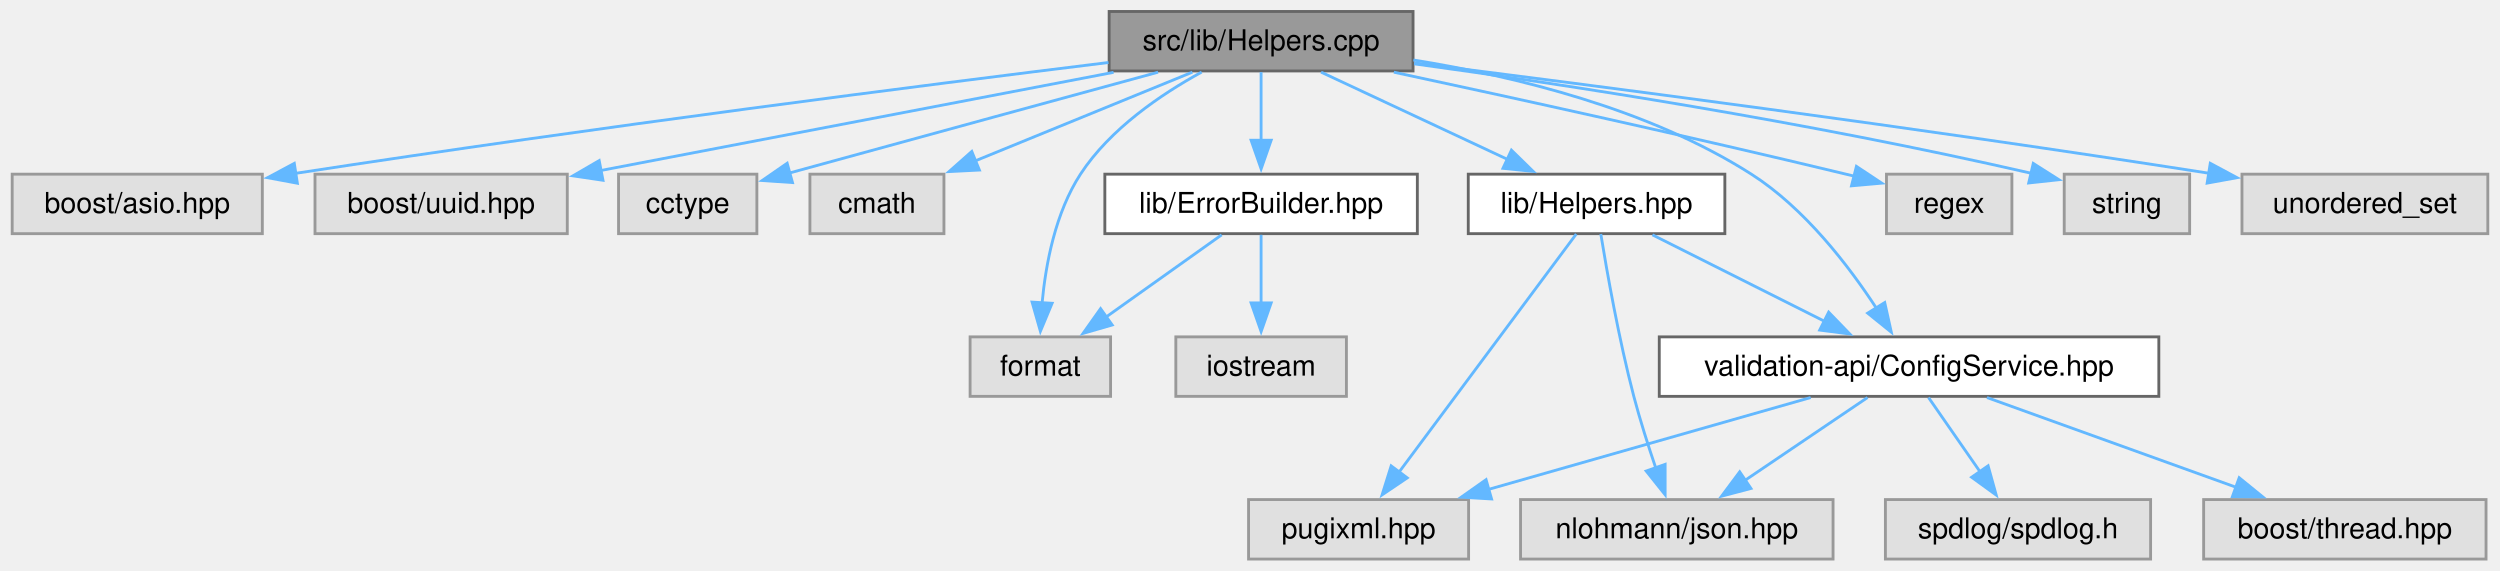
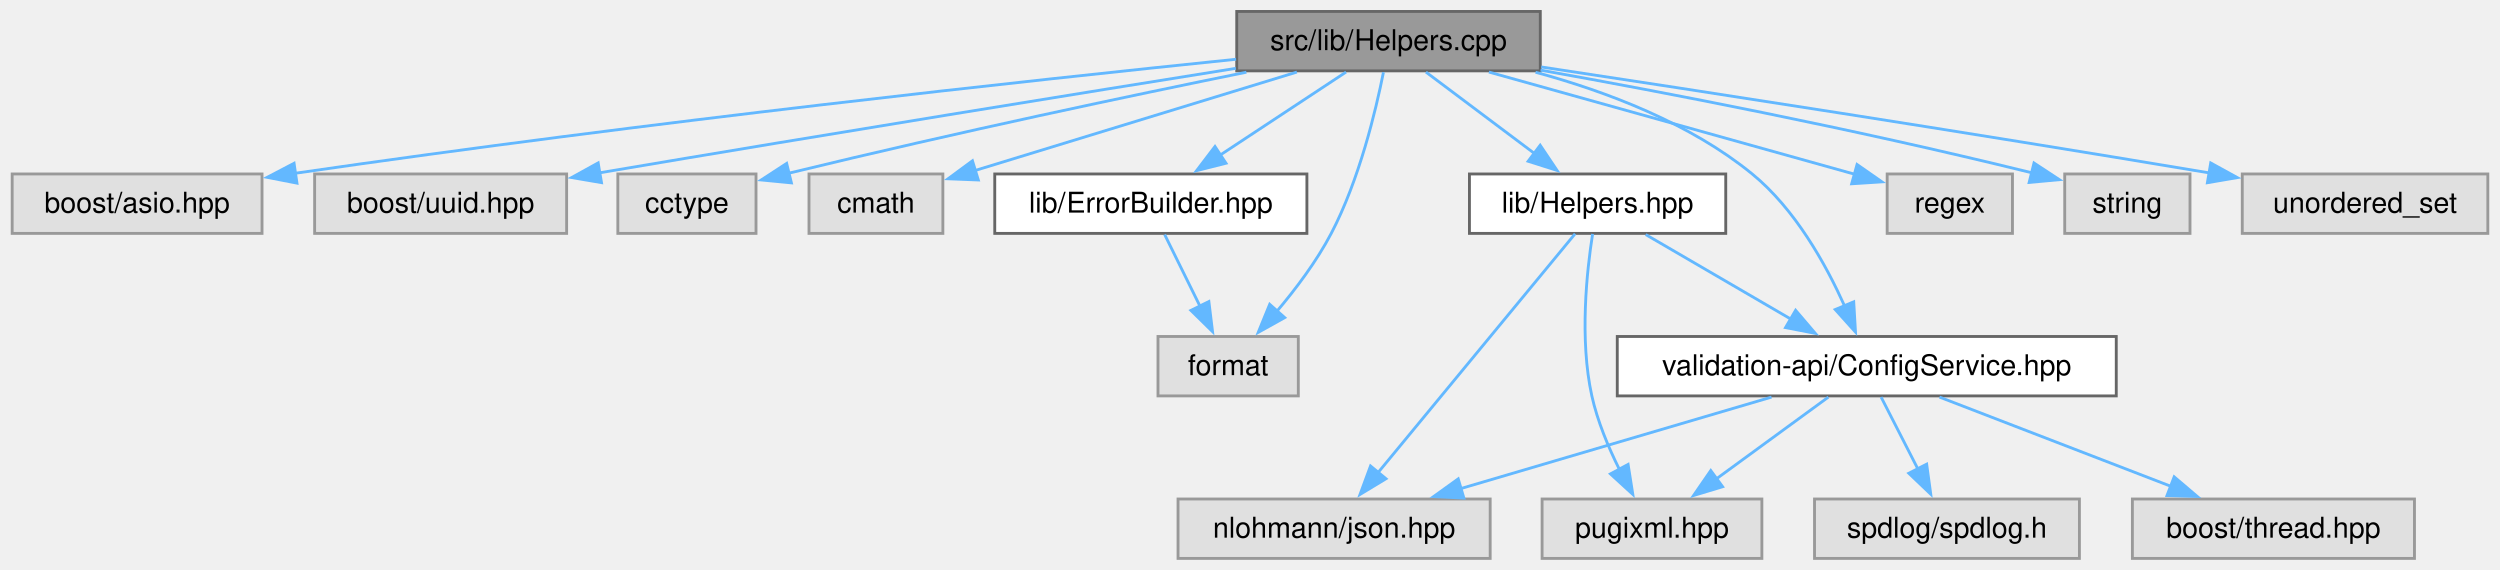
- <svg xmlns="http://www.w3.org/2000/svg" xmlns:xlink="http://www.w3.org/1999/xlink" width="872pt" height="199pt" viewBox="0.00 0.00 871.50 199.00">
+ <svg xmlns="http://www.w3.org/2000/svg" xmlns:xlink="http://www.w3.org/1999/xlink" width="873pt" height="199pt" viewBox="0.00 0.00 872.50 199.00">
  <g id="graph0" class="graph" transform="scale(1 1) rotate(0) translate(4 195)">
    <g id="Node000001" class="node">
      <g id="a_Node000001">
        <a xlink:title=" ">
-           <polygon fill="#999999" stroke="#666666" points="488.62,-191 382.62,-191 382.62,-170.25 488.62,-170.25 488.62,-191" />
-           <text text-anchor="middle" x="435.62" y="-177.5" font-family="Helvetica,sans-Serif" font-size="10.00">src/lib/Helpers.cpp</text>
+           <polygon fill="#999999" stroke="#666666" points="533.62,-191 427.62,-191 427.62,-170.25 533.62,-170.25 533.62,-191" />
+           <text text-anchor="middle" x="480.62" y="-177.5" font-family="Helvetica,sans-Serif" font-size="10.00">src/lib/Helpers.cpp</text>
        </a>
      </g>
    </g>
    <g id="Node000002" class="node">
      <g id="a_Node000002">
        <a xlink:title=" ">
          <polygon fill="#e0e0e0" stroke="#999999" points="87.25,-134.25 0,-134.25 0,-113.5 87.25,-113.5 87.25,-134.25" />
          <text text-anchor="middle" x="43.62" y="-120.75" font-family="Helvetica,sans-Serif" font-size="10.00">boost/asio.hpp</text>
        </a>
      </g>
    </g>
    <g id="edge1_Node000001_Node000002" class="edge">
      <g id="a_edge1_Node000001_Node000002">
        <a xlink:title=" ">
-           <path fill="none" stroke="#63b8ff" d="M382.39,-173.2C317.83,-165.26 205.42,-150.92 98.85,-134.54" />
-           <polygon fill="#63b8ff" stroke="#63b8ff" points="99.47,-131.09 89.06,-133.02 98.4,-138.01 99.47,-131.09" />
+           <path fill="none" stroke="#63b8ff" d="M427.39,-174.31C355.31,-166.9 222.42,-152.48 98.73,-134.48" />
+           <polygon fill="#63b8ff" stroke="#63b8ff" points="99.45,-131.05 89.05,-133.07 98.44,-137.98 99.45,-131.05" />
        </a>
      </g>
    </g>
    <g id="Node000003" class="node">
      <g id="a_Node000003">
        <a xlink:title=" ">
          <polygon fill="#e0e0e0" stroke="#999999" points="193.62,-134.25 105.62,-134.25 105.62,-113.5 193.62,-113.5 193.62,-134.25" />
          <text text-anchor="middle" x="149.62" y="-120.75" font-family="Helvetica,sans-Serif" font-size="10.00">boost/uuid.hpp</text>
        </a>
      </g>
    </g>
    <g id="edge2_Node000001_Node000003" class="edge">
      <g id="a_edge2_Node000001_Node000003">
        <a xlink:title=" ">
-           <path fill="none" stroke="#63b8ff" d="M384.16,-169.77C333.67,-160.11 256.91,-145.41 205.09,-135.49" />
-           <polygon fill="#63b8ff" stroke="#63b8ff" points="206.07,-132.12 195.59,-133.67 204.75,-138.99 206.07,-132.12" />
+           <path fill="none" stroke="#63b8ff" d="M427.3,-171.14C373.71,-162.56 288.45,-148.78 205.08,-134.65" />
+           <polygon fill="#63b8ff" stroke="#63b8ff" points="205.8,-131.22 195.36,-133 204.63,-138.12 205.8,-131.22" />
        </a>
      </g>
    </g>
    <g id="Node000004" class="node">
      <g id="a_Node000004">
        <a xlink:title=" ">
          <polygon fill="#e0e0e0" stroke="#999999" points="259.75,-134.25 211.5,-134.25 211.5,-113.5 259.75,-113.5 259.75,-134.25" />
          <text text-anchor="middle" x="235.62" y="-120.75" font-family="Helvetica,sans-Serif" font-size="10.00">cctype</text>
        </a>
      </g>
    </g>
    <g id="edge3_Node000001_Node000004" class="edge">
      <g id="a_edge3_Node000001_Node000004">
        <a xlink:title=" ">
-           <path fill="none" stroke="#63b8ff" d="M399.68,-169.82C368.35,-161.28 321.4,-148.45 271.23,-134.69" />
-           <polygon fill="#63b8ff" stroke="#63b8ff" points="272.17,-131.31 261.6,-132.04 270.31,-138.06 272.17,-131.31" />
+           <path fill="none" stroke="#63b8ff" d="M430.99,-169.79C390.54,-161.58 331.71,-149.22 271.04,-134.48" />
+           <polygon fill="#63b8ff" stroke="#63b8ff" points="272.11,-131.14 261.57,-132.16 270.45,-137.94 272.11,-131.14" />
        </a>
      </g>
    </g>
    <g id="Node000005" class="node">
      <g id="a_Node000005">
        <a xlink:title=" ">
          <polygon fill="#e0e0e0" stroke="#999999" points="325,-134.25 278.25,-134.25 278.25,-113.5 325,-113.5 325,-134.25" />
          <text text-anchor="middle" x="301.62" y="-120.75" font-family="Helvetica,sans-Serif" font-size="10.00">cmath</text>
        </a>
      </g>
    </g>
    <g id="edge4_Node000001_Node000005" class="edge">
      <g id="a_edge4_Node000001_Node000005">
        <a xlink:title=" ">
-           <path fill="none" stroke="#63b8ff" d="M411.67,-169.84C390.61,-161.23 359.72,-148.61 336.02,-138.93" />
-           <polygon fill="#63b8ff" stroke="#63b8ff" points="337.36,-135.69 326.78,-135.15 334.71,-142.17 337.36,-135.69" />
+           <path fill="none" stroke="#63b8ff" d="M448.62,-169.84C416.96,-160.15 368.64,-145.37 336.14,-135.43" />
+           <polygon fill="#63b8ff" stroke="#63b8ff" points="337.38,-132.15 326.8,-132.57 335.33,-138.85 337.38,-132.15" />
        </a>
      </g>
    </g>
    <g id="Node000006" class="node">
      <g id="a_Node000006">
        <a xlink:title=" ">
-           <polygon fill="#e0e0e0" stroke="#999999" points="383.12,-77.5 334.12,-77.5 334.12,-56.75 383.12,-56.75 383.12,-77.5" />
-           <text text-anchor="middle" x="358.62" y="-64" font-family="Helvetica,sans-Serif" font-size="10.00">format</text>
+           <polygon fill="#e0e0e0" stroke="#999999" points="449.12,-77.5 400.12,-77.5 400.12,-56.75 449.12,-56.75 449.12,-77.5" />
+           <text text-anchor="middle" x="424.62" y="-64" font-family="Helvetica,sans-Serif" font-size="10.00">format</text>
        </a>
      </g>
    </g>
    <g id="edge5_Node000001_Node000006" class="edge">
      <g id="a_edge5_Node000001_Node000006">
        <a xlink:title=" ">
-           <path fill="none" stroke="#63b8ff" d="M414.89,-169.86C400.8,-162.15 382.93,-150.06 372.62,-134.25 363.89,-120.85 360.49,-102.98 359.22,-89.19" />
-           <polygon fill="#63b8ff" stroke="#63b8ff" points="362.72,-89.22 358.64,-79.44 355.74,-89.63 362.72,-89.22" />
+           <path fill="none" stroke="#63b8ff" d="M478.85,-169.77C476.2,-156.44 470.41,-132.2 460.62,-113.5 455.53,-103.77 448.23,-94.08 441.53,-86.17" />
+           <polygon fill="#63b8ff" stroke="#63b8ff" points="444.37,-84.09 435.12,-78.93 439.13,-88.74 444.37,-84.09" />
        </a>
      </g>
    </g>
    <g id="Node000007" class="node">
      <g id="a_Node000007">
        <a xlink:href="Helpers_8hpp.html" target="_top" xlink:title=" ">
-           <polygon fill="white" stroke="#666666" points="597.38,-134.25 507.88,-134.25 507.88,-113.5 597.38,-113.5 597.38,-134.25" />
-           <text text-anchor="middle" x="552.62" y="-120.75" font-family="Helvetica,sans-Serif" font-size="10.00">lib/Helpers.hpp</text>
+           <polygon fill="white" stroke="#666666" points="598.38,-134.25 508.88,-134.25 508.88,-113.5 598.38,-113.5 598.38,-134.25" />
+           <text text-anchor="middle" x="553.62" y="-120.75" font-family="Helvetica,sans-Serif" font-size="10.00">lib/Helpers.hpp</text>
        </a>
      </g>
    </g>
    <g id="edge6_Node000001_Node000007" class="edge">
      <g id="a_edge6_Node000001_Node000007">
        <a xlink:title=" ">
-           <path fill="none" stroke="#63b8ff" d="M456.54,-169.84C474.59,-161.39 500.93,-149.07 521.46,-139.46" />
-           <polygon fill="#63b8ff" stroke="#63b8ff" points="522.94,-142.63 530.52,-135.22 519.98,-136.29 522.94,-142.63" />
+           <path fill="none" stroke="#63b8ff" d="M493.68,-169.84C504.26,-161.9 519.42,-150.53 531.84,-141.21" />
+           <polygon fill="#63b8ff" stroke="#63b8ff" points="533.58,-144.29 539.48,-135.49 529.38,-138.69 533.58,-144.29" />
        </a>
      </g>
    </g>
    <g id="Node000010" class="node">
      <g id="a_Node000010">
        <a xlink:href="ConfigService_8hpp.html" target="_top" xlink:title=" ">
-           <polygon fill="white" stroke="#666666" points="748.75,-77.5 574.5,-77.5 574.5,-56.75 748.75,-56.75 748.75,-77.5" />
-           <text text-anchor="middle" x="661.62" y="-64" font-family="Helvetica,sans-Serif" font-size="10.00">validation-api/ConfigService.hpp</text>
-         </a>
-       </g>
-     </g>
-     <g id="edge20_Node000001_Node000010" class="edge">
-       <g id="a_edge20_Node000001_Node000010">
-         <a xlink:title=" ">
-           <path fill="none" stroke="#63b8ff" d="M488.74,-174.07C524.34,-168.38 571.03,-156.98 606.62,-134.25 625.24,-122.37 640.7,-102.15 650.44,-87.19" />
-           <polygon fill="#63b8ff" stroke="#63b8ff" points="653.14,-89.47 655.44,-79.13 647.19,-85.78 653.14,-89.47" />
+           <polygon fill="white" stroke="#666666" points="734.75,-77.5 560.5,-77.5 560.5,-56.75 734.75,-56.75 734.75,-77.5" />
+           <text text-anchor="middle" x="647.62" y="-64" font-family="Helvetica,sans-Serif" font-size="10.00">validation-api/ConfigService.hpp</text>
+         </a>
+       </g>
+     </g>
+     <g id="edge19_Node000001_Node000010" class="edge">
+       <g id="a_edge19_Node000001_Node000010">
+         <a xlink:title=" ">
+           <path fill="none" stroke="#63b8ff" d="M531.96,-169.78C556.84,-163.01 585.96,-151.95 607.62,-134.25 622.55,-122.06 633.32,-102.74 639.89,-88.12" />
+           <polygon fill="#63b8ff" stroke="#63b8ff" points="643.07,-89.61 643.69,-79.03 636.61,-86.91 643.07,-89.61" />
        </a>
      </g>
    </g>
    <g id="Node000013" class="node">
      <g id="a_Node000013">
        <a xlink:title=" ">
-           <polygon fill="#e0e0e0" stroke="#999999" points="697.5,-134.25 653.75,-134.25 653.75,-113.5 697.5,-113.5 697.5,-134.25" />
-           <text text-anchor="middle" x="675.62" y="-120.75" font-family="Helvetica,sans-Serif" font-size="10.00">regex</text>
+           <polygon fill="#e0e0e0" stroke="#999999" points="698.5,-134.25 654.75,-134.25 654.75,-113.5 698.5,-113.5 698.5,-134.25" />
+           <text text-anchor="middle" x="676.62" y="-120.75" font-family="Helvetica,sans-Serif" font-size="10.00">regex</text>
        </a>
      </g>
    </g>
    <g id="edge14_Node000001_Node000013" class="edge">
      <g id="a_edge14_Node000001_Node000013">
        <a xlink:title=" ">
-           <path fill="none" stroke="#63b8ff" d="M481.92,-169.82C523.33,-160.94 585.66,-147.27 639.62,-134.25 640.61,-134.01 641.62,-133.77 642.63,-133.52" />
-           <polygon fill="#63b8ff" stroke="#63b8ff" points="643.27,-136.97 652.1,-131.12 641.55,-130.18 643.27,-136.97" />
+           <path fill="none" stroke="#63b8ff" d="M515.67,-169.84C551.93,-159.71 608.14,-144 643.64,-134.09" />
+           <polygon fill="#63b8ff" stroke="#63b8ff" points="644.23,-137.56 652.92,-131.5 642.35,-130.82 644.23,-137.56" />
        </a>
      </g>
    </g>
    <g id="Node000014" class="node">
      <g id="a_Node000014">
        <a xlink:title=" ">
-           <polygon fill="#e0e0e0" stroke="#999999" points="759.5,-134.25 715.75,-134.25 715.75,-113.5 759.5,-113.5 759.5,-134.25" />
-           <text text-anchor="middle" x="737.62" y="-120.75" font-family="Helvetica,sans-Serif" font-size="10.00">string</text>
+           <polygon fill="#e0e0e0" stroke="#999999" points="760.5,-134.25 716.75,-134.25 716.75,-113.5 760.5,-113.5 760.5,-134.25" />
+           <text text-anchor="middle" x="738.62" y="-120.75" font-family="Helvetica,sans-Serif" font-size="10.00">string</text>
        </a>
      </g>
    </g>
    <g id="edge15_Node000001_Node000014" class="edge">
      <g id="a_edge15_Node000001_Node000014">
        <a xlink:title=" ">
-           <path fill="none" stroke="#63b8ff" d="M488.99,-172.74C541.57,-165.51 624.35,-152.89 704.58,-134.49" />
-           <polygon fill="#63b8ff" stroke="#63b8ff" points="704.95,-138 713.89,-132.32 703.36,-131.18 704.95,-138" />
+           <path fill="none" stroke="#63b8ff" d="M533.7,-170.51C577.38,-162.68 641.12,-150.47 705.22,-134.67" />
+           <polygon fill="#63b8ff" stroke="#63b8ff" points="706.02,-138.08 714.88,-132.26 704.33,-131.29 706.02,-138.08" />
        </a>
      </g>
    </g>
    <g id="Node000015" class="node">
      <g id="a_Node000015">
        <a xlink:title=" ">
-           <polygon fill="#e0e0e0" stroke="#999999" points="863.5,-134.25 777.75,-134.25 777.75,-113.5 863.5,-113.5 863.5,-134.25" />
-           <text text-anchor="middle" x="820.62" y="-120.75" font-family="Helvetica,sans-Serif" font-size="10.00">unordered_set</text>
+           <polygon fill="#e0e0e0" stroke="#999999" points="864.5,-134.25 778.75,-134.25 778.75,-113.5 864.5,-113.5 864.5,-134.25" />
+           <text text-anchor="middle" x="821.62" y="-120.75" font-family="Helvetica,sans-Serif" font-size="10.00">unordered_set</text>
        </a>
      </g>
    </g>
    <g id="edge16_Node000001_Node000015" class="edge">
      <g id="a_edge16_Node000001_Node000015">
        <a xlink:title=" ">
-           <path fill="none" stroke="#63b8ff" d="M489.08,-173.06C552.63,-165.09 662.18,-150.86 766.18,-134.58" />
-           <polygon fill="#63b8ff" stroke="#63b8ff" points="766.69,-138.04 776.02,-133.03 765.6,-131.13 766.69,-138.04" />
+           <path fill="none" stroke="#63b8ff" d="M533.95,-171.62C589.61,-163.19 679.72,-149.3 767.29,-134.61" />
+           <polygon fill="#63b8ff" stroke="#63b8ff" points="767.73,-138.09 777.02,-132.98 766.57,-131.19 767.73,-138.09" />
        </a>
      </g>
    </g>
    <g id="Node000016" class="node">
      <g id="a_Node000016">
        <a xlink:href="ErrorBuilder_8hpp.html" target="_top" xlink:title=" ">
-           <polygon fill="white" stroke="#666666" points="490.12,-134.25 381.12,-134.25 381.12,-113.5 490.12,-113.5 490.12,-134.25" />
-           <text text-anchor="middle" x="435.62" y="-120.75" font-family="Helvetica,sans-Serif" font-size="10.00">lib/ErrorBuilder.hpp</text>
+           <polygon fill="white" stroke="#666666" points="452.12,-134.25 343.12,-134.25 343.12,-113.5 452.12,-113.5 452.12,-134.25" />
+           <text text-anchor="middle" x="397.62" y="-120.75" font-family="Helvetica,sans-Serif" font-size="10.00">lib/ErrorBuilder.hpp</text>
        </a>
      </g>
    </g>
    <g id="edge17_Node000001_Node000016" class="edge">
      <g id="a_edge17_Node000001_Node000016">
        <a xlink:title=" ">
-           <path fill="none" stroke="#63b8ff" d="M435.62,-169.84C435.62,-163.22 435.62,-154.22 435.62,-146.02" />
-           <polygon fill="#63b8ff" stroke="#63b8ff" points="439.13,-146.09 435.63,-136.09 432.13,-146.09 439.13,-146.09" />
+           <path fill="none" stroke="#63b8ff" d="M465.79,-169.84C453.51,-161.74 435.84,-150.08 421.57,-140.67" />
+           <polygon fill="#63b8ff" stroke="#63b8ff" points="423.87,-138 413.6,-135.41 420.02,-143.84 423.87,-138" />
        </a>
      </g>
    </g>
    <g id="Node000008" class="node">
      <g id="a_Node000008">
        <a xlink:title=" ">
-           <polygon fill="#e0e0e0" stroke="#999999" points="635.12,-20.75 526.12,-20.75 526.12,0 635.12,0 635.12,-20.75" />
-           <text text-anchor="middle" x="580.62" y="-7.25" font-family="Helvetica,sans-Serif" font-size="10.00">nlohmann/json.hpp</text>
+           <polygon fill="#e0e0e0" stroke="#999999" points="516.12,-20.75 407.12,-20.75 407.12,0 516.12,0 516.12,-20.75" />
+           <text text-anchor="middle" x="461.62" y="-7.25" font-family="Helvetica,sans-Serif" font-size="10.00">nlohmann/json.hpp</text>
        </a>
      </g>
    </g>
    <g id="edge7_Node000007_Node000008" class="edge">
      <g id="a_edge7_Node000007_Node000008">
        <a xlink:title=" ">
-           <path fill="none" stroke="#63b8ff" d="M554.11,-113.37C556.21,-100.45 560.4,-76.67 565.62,-56.75 567.81,-48.44 570.68,-39.42 573.33,-31.63" />
-           <polygon fill="#63b8ff" stroke="#63b8ff" points="576.55,-33.03 576.55,-22.43 569.94,-30.71 576.55,-33.03" />
+           <path fill="none" stroke="#63b8ff" d="M545.78,-113.37C530.58,-94.95 496.87,-54.09 477.03,-30.05" />
+           <polygon fill="#63b8ff" stroke="#63b8ff" points="479.74,-27.83 470.67,-22.34 474.34,-32.28 479.74,-27.83" />
        </a>
      </g>
    </g>
    <g id="Node000009" class="node">
      <g id="a_Node000009">
        <a xlink:title=" ">
-           <polygon fill="#e0e0e0" stroke="#999999" points="508,-20.75 431.25,-20.75 431.25,0 508,0 508,-20.75" />
-           <text text-anchor="middle" x="469.62" y="-7.25" font-family="Helvetica,sans-Serif" font-size="10.00">pugixml.hpp</text>
+           <polygon fill="#e0e0e0" stroke="#999999" points="611,-20.75 534.25,-20.75 534.25,0 611,0 611,-20.75" />
+           <text text-anchor="middle" x="572.62" y="-7.25" font-family="Helvetica,sans-Serif" font-size="10.00">pugixml.hpp</text>
        </a>
      </g>
    </g>
    <g id="edge8_Node000007_Node000009" class="edge">
      <g id="a_edge8_Node000007_Node000009">
        <a xlink:title=" ">
-           <path fill="none" stroke="#63b8ff" d="M545.55,-113.37C531.9,-95.03 501.69,-54.45 483.77,-30.37" />
-           <polygon fill="#63b8ff" stroke="#63b8ff" points="486.6,-28.32 477.82,-22.39 480.99,-32.5 486.6,-28.32" />
+           <path fill="none" stroke="#63b8ff" d="M551.89,-113.32C549.85,-100.34 547.28,-76.49 551.62,-56.75 553.56,-47.98 557.36,-38.89 561.2,-31.16" />
+           <polygon fill="#63b8ff" stroke="#63b8ff" points="564.28,-32.83 565.93,-22.36 558.11,-29.51 564.28,-32.83" />
        </a>
      </g>
    </g>
    <g id="edge9_Node000007_Node000010" class="edge">
      <g id="a_edge9_Node000007_Node000010">
        <a xlink:title=" ">
-           <path fill="none" stroke="#63b8ff" d="M572.11,-113.09C588.77,-104.72 613.01,-92.54 632.06,-82.97" />
-           <polygon fill="#63b8ff" stroke="#63b8ff" points="633.59,-86.12 640.95,-78.51 630.45,-79.87 633.59,-86.12" />
+           <path fill="none" stroke="#63b8ff" d="M570.43,-113.09C584.6,-104.83 605.12,-92.88 621.44,-83.38" />
+           <polygon fill="#63b8ff" stroke="#63b8ff" points="622.78,-86.65 629.66,-78.59 619.25,-80.6 622.78,-86.65" />
        </a>
      </g>
    </g>
    <g id="edge12_Node000010_Node000008" class="edge">
      <g id="a_edge12_Node000010_Node000008">
        <a xlink:title=" ">
-           <path fill="none" stroke="#63b8ff" d="M647.14,-56.34C635.28,-48.32 618.25,-36.81 604.39,-27.44" />
-           <polygon fill="#63b8ff" stroke="#63b8ff" points="606.48,-24.63 596.23,-21.93 602.56,-30.43 606.48,-24.63" />
+           <path fill="none" stroke="#63b8ff" d="M614.37,-56.34C584.05,-47.41 539.03,-34.16 505.71,-24.35" />
+           <polygon fill="#63b8ff" stroke="#63b8ff" points="506.94,-21.06 496.36,-21.6 504.96,-27.78 506.94,-21.06" />
        </a>
      </g>
    </g>
    <g id="edge13_Node000010_Node000009" class="edge">
      <g id="a_edge13_Node000010_Node000009">
        <a xlink:title=" ">
-           <path fill="none" stroke="#63b8ff" d="M627.3,-56.34C595.86,-47.37 549.12,-34.04 514.69,-24.23" />
-           <polygon fill="#63b8ff" stroke="#63b8ff" points="516.01,-20.96 505.43,-21.59 514.09,-27.69 516.01,-20.96" />
+           <path fill="none" stroke="#63b8ff" d="M634.22,-56.34C623.34,-48.4 607.77,-37.03 595.01,-27.71" />
+           <polygon fill="#63b8ff" stroke="#63b8ff" points="597.28,-25.04 587.14,-21.97 593.15,-30.69 597.28,-25.04" />
        </a>
      </g>
    </g>
    <g id="Node000011" class="node">
      <g id="a_Node000011">
        <a xlink:title=" ">
-           <polygon fill="#e0e0e0" stroke="#999999" points="745.88,-20.75 653.38,-20.75 653.38,0 745.88,0 745.88,-20.75" />
-           <text text-anchor="middle" x="699.62" y="-7.25" font-family="Helvetica,sans-Serif" font-size="10.00">spdlog/spdlog.h</text>
+           <polygon fill="#e0e0e0" stroke="#999999" points="721.88,-20.75 629.38,-20.75 629.38,0 721.88,0 721.88,-20.75" />
+           <text text-anchor="middle" x="675.62" y="-7.25" font-family="Helvetica,sans-Serif" font-size="10.00">spdlog/spdlog.h</text>
        </a>
      </g>
    </g>
    <g id="edge10_Node000010_Node000011" class="edge">
      <g id="a_edge10_Node000010_Node000011">
        <a xlink:title=" ">
-           <path fill="none" stroke="#63b8ff" d="M668.42,-56.34C673.39,-49.17 680.29,-39.23 686.35,-30.51" />
-           <polygon fill="#63b8ff" stroke="#63b8ff" points="689.2,-32.53 692.03,-22.32 683.45,-28.54 689.2,-32.53" />
+           <path fill="none" stroke="#63b8ff" d="M652.63,-56.34C656.21,-49.33 661.16,-39.66 665.55,-31.08" />
+           <polygon fill="#63b8ff" stroke="#63b8ff" points="668.54,-32.92 669.97,-22.43 662.3,-29.74 668.54,-32.92" />
        </a>
      </g>
    </g>
    <g id="Node000012" class="node">
      <g id="a_Node000012">
        <a xlink:title=" ">
-           <polygon fill="#e0e0e0" stroke="#999999" points="862.88,-20.75 764.38,-20.75 764.38,0 862.88,0 862.88,-20.75" />
-           <text text-anchor="middle" x="813.62" y="-7.25" font-family="Helvetica,sans-Serif" font-size="10.00">boost/thread.hpp</text>
+           <polygon fill="#e0e0e0" stroke="#999999" points="838.88,-20.75 740.38,-20.75 740.38,0 838.88,0 838.88,-20.75" />
+           <text text-anchor="middle" x="789.62" y="-7.25" font-family="Helvetica,sans-Serif" font-size="10.00">boost/thread.hpp</text>
        </a>
      </g>
    </g>
    <g id="edge11_Node000010_Node000012" class="edge">
      <g id="a_edge11_Node000010_Node000012">
        <a xlink:title=" ">
-           <path fill="none" stroke="#63b8ff" d="M688.8,-56.34C713.04,-47.61 748.78,-34.73 775.81,-25" />
-           <polygon fill="#63b8ff" stroke="#63b8ff" points="776.78,-28.37 785.01,-21.68 774.41,-21.78 776.78,-28.37" />
+           <path fill="none" stroke="#63b8ff" d="M673.01,-56.34C695.53,-47.66 728.65,-34.88 753.85,-25.17" />
+           <polygon fill="#63b8ff" stroke="#63b8ff" points="754.97,-28.49 763.05,-21.62 752.46,-21.95 754.97,-28.49" />
        </a>
      </g>
    </g>
    <g id="edge18_Node000016_Node000006" class="edge">
      <g id="a_edge18_Node000016_Node000006">
        <a xlink:title=" ">
-           <path fill="none" stroke="#63b8ff" d="M421.86,-113.09C410.69,-105.15 394.71,-93.78 381.6,-84.46" />
-           <polygon fill="#63b8ff" stroke="#63b8ff" points="383.68,-81.65 373.51,-78.71 379.63,-87.35 383.68,-81.65" />
-         </a>
-       </g>
-     </g>
-     <g id="Node000017" class="node">
-       <g id="a_Node000017">
-         <a xlink:title=" ">
-           <polygon fill="#e0e0e0" stroke="#999999" points="465.38,-77.5 405.88,-77.5 405.88,-56.75 465.38,-56.75 465.38,-77.5" />
-           <text text-anchor="middle" x="435.62" y="-64" font-family="Helvetica,sans-Serif" font-size="10.00">iostream</text>
-         </a>
-       </g>
-     </g>
-     <g id="edge19_Node000016_Node000017" class="edge">
-       <g id="a_edge19_Node000016_Node000017">
-         <a xlink:title=" ">
-           <path fill="none" stroke="#63b8ff" d="M435.62,-113.09C435.62,-106.47 435.62,-97.47 435.62,-89.27" />
-           <polygon fill="#63b8ff" stroke="#63b8ff" points="439.13,-89.34 435.63,-79.34 432.13,-89.34 439.13,-89.34" />
+           <path fill="none" stroke="#63b8ff" d="M402.45,-113.09C405.87,-106.16 410.57,-96.62 414.77,-88.11" />
+           <polygon fill="#63b8ff" stroke="#63b8ff" points="417.89,-89.7 419.17,-79.19 411.61,-86.61 417.89,-89.7" />
        </a>
      </g>
    </g>
  </g>
</svg>
